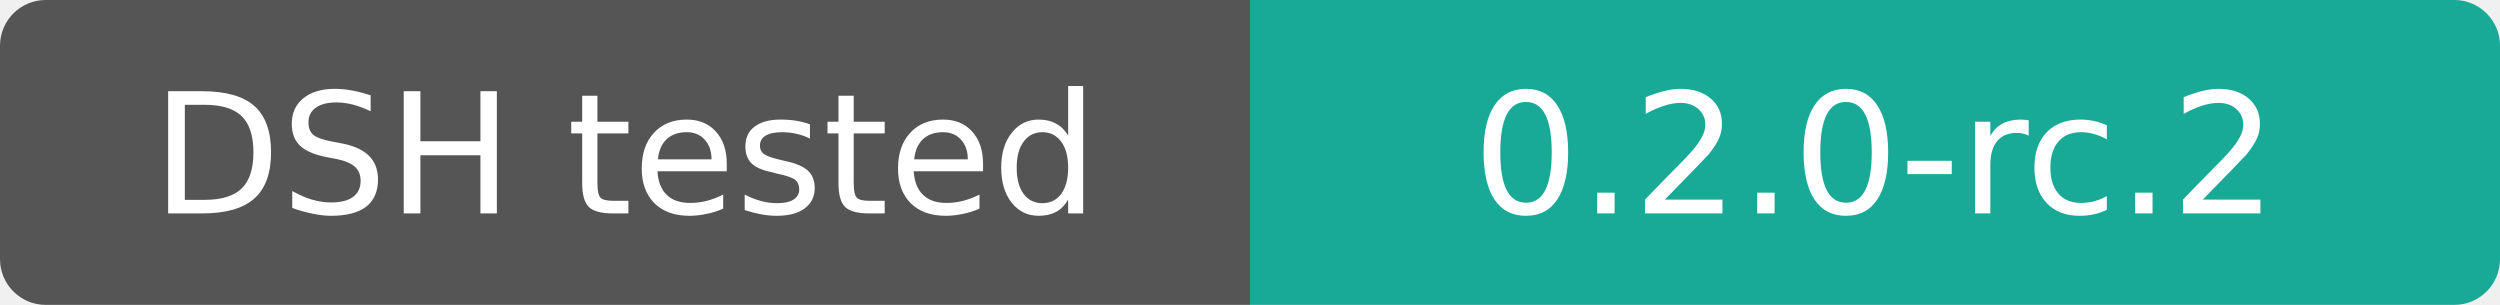
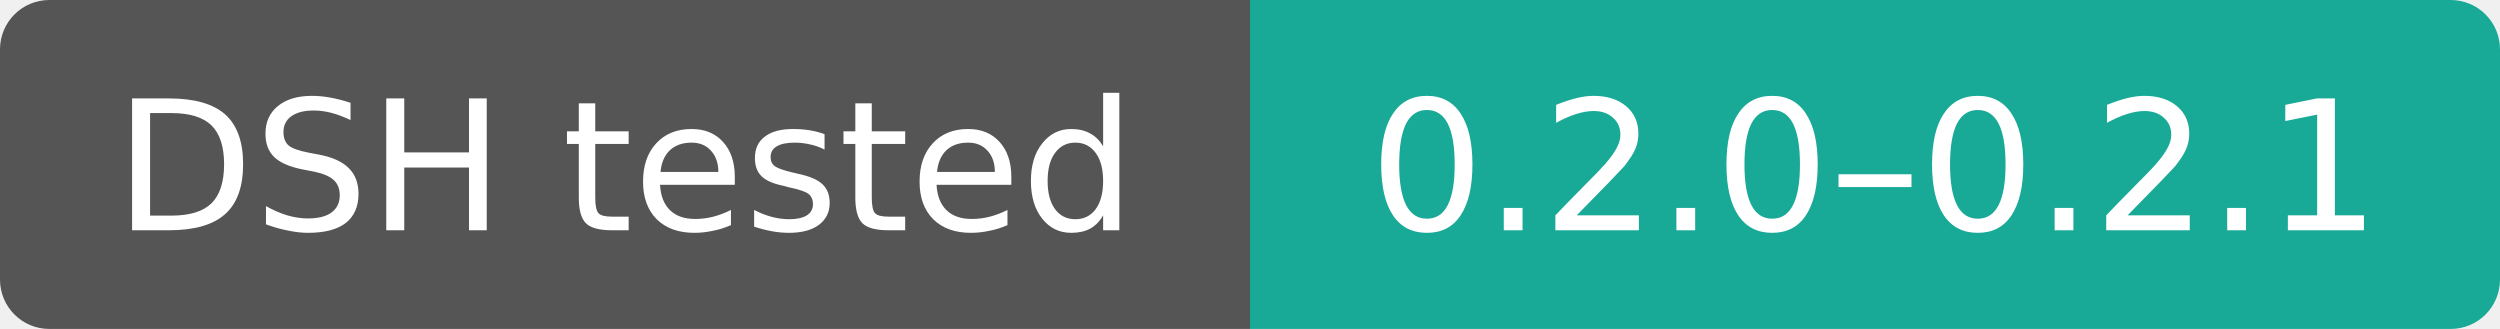
- <svg xmlns="http://www.w3.org/2000/svg" width="164" height="20" role="img" aria-label="验证环境 DSH 0.2.0-rc.2">
+ <svg xmlns="http://www.w3.org/2000/svg" width="152" height="20" role="img" aria-label="验证环境 DSH 0.2.0-rc.2 与 0.2.1-rc.2">
  <clipPath id="r">
-     <rect width="164" height="20" rx="3" />
+     <rect width="152" height="20" rx="3" />
  </clipPath>
  <g clip-path="url(#r)">
-     <path fill="#555" d="M0 0h82v20H0z" />
-     <path fill="#19a997" d="M82 0h82v20H82z" />
+     <path fill="#555" d="M0 0h76v20H0z" />
+     <path fill="#19a997" d="M76 0h76v20H76z" />
  </g>
  <g fill="#fff" text-anchor="middle" font-family="Verdana,DejaVu Sans,sans-serif" font-size="11">
-     <text x="41.0" y="14">DSH tested</text>
-     <text x="123.0" y="14">0.2.0-rc.2</text>
+     <text x="38.0" y="14">DSH tested</text>
+     <text x="114.0" y="14">0.2.0–0.2.1</text>
  </g>
</svg>
